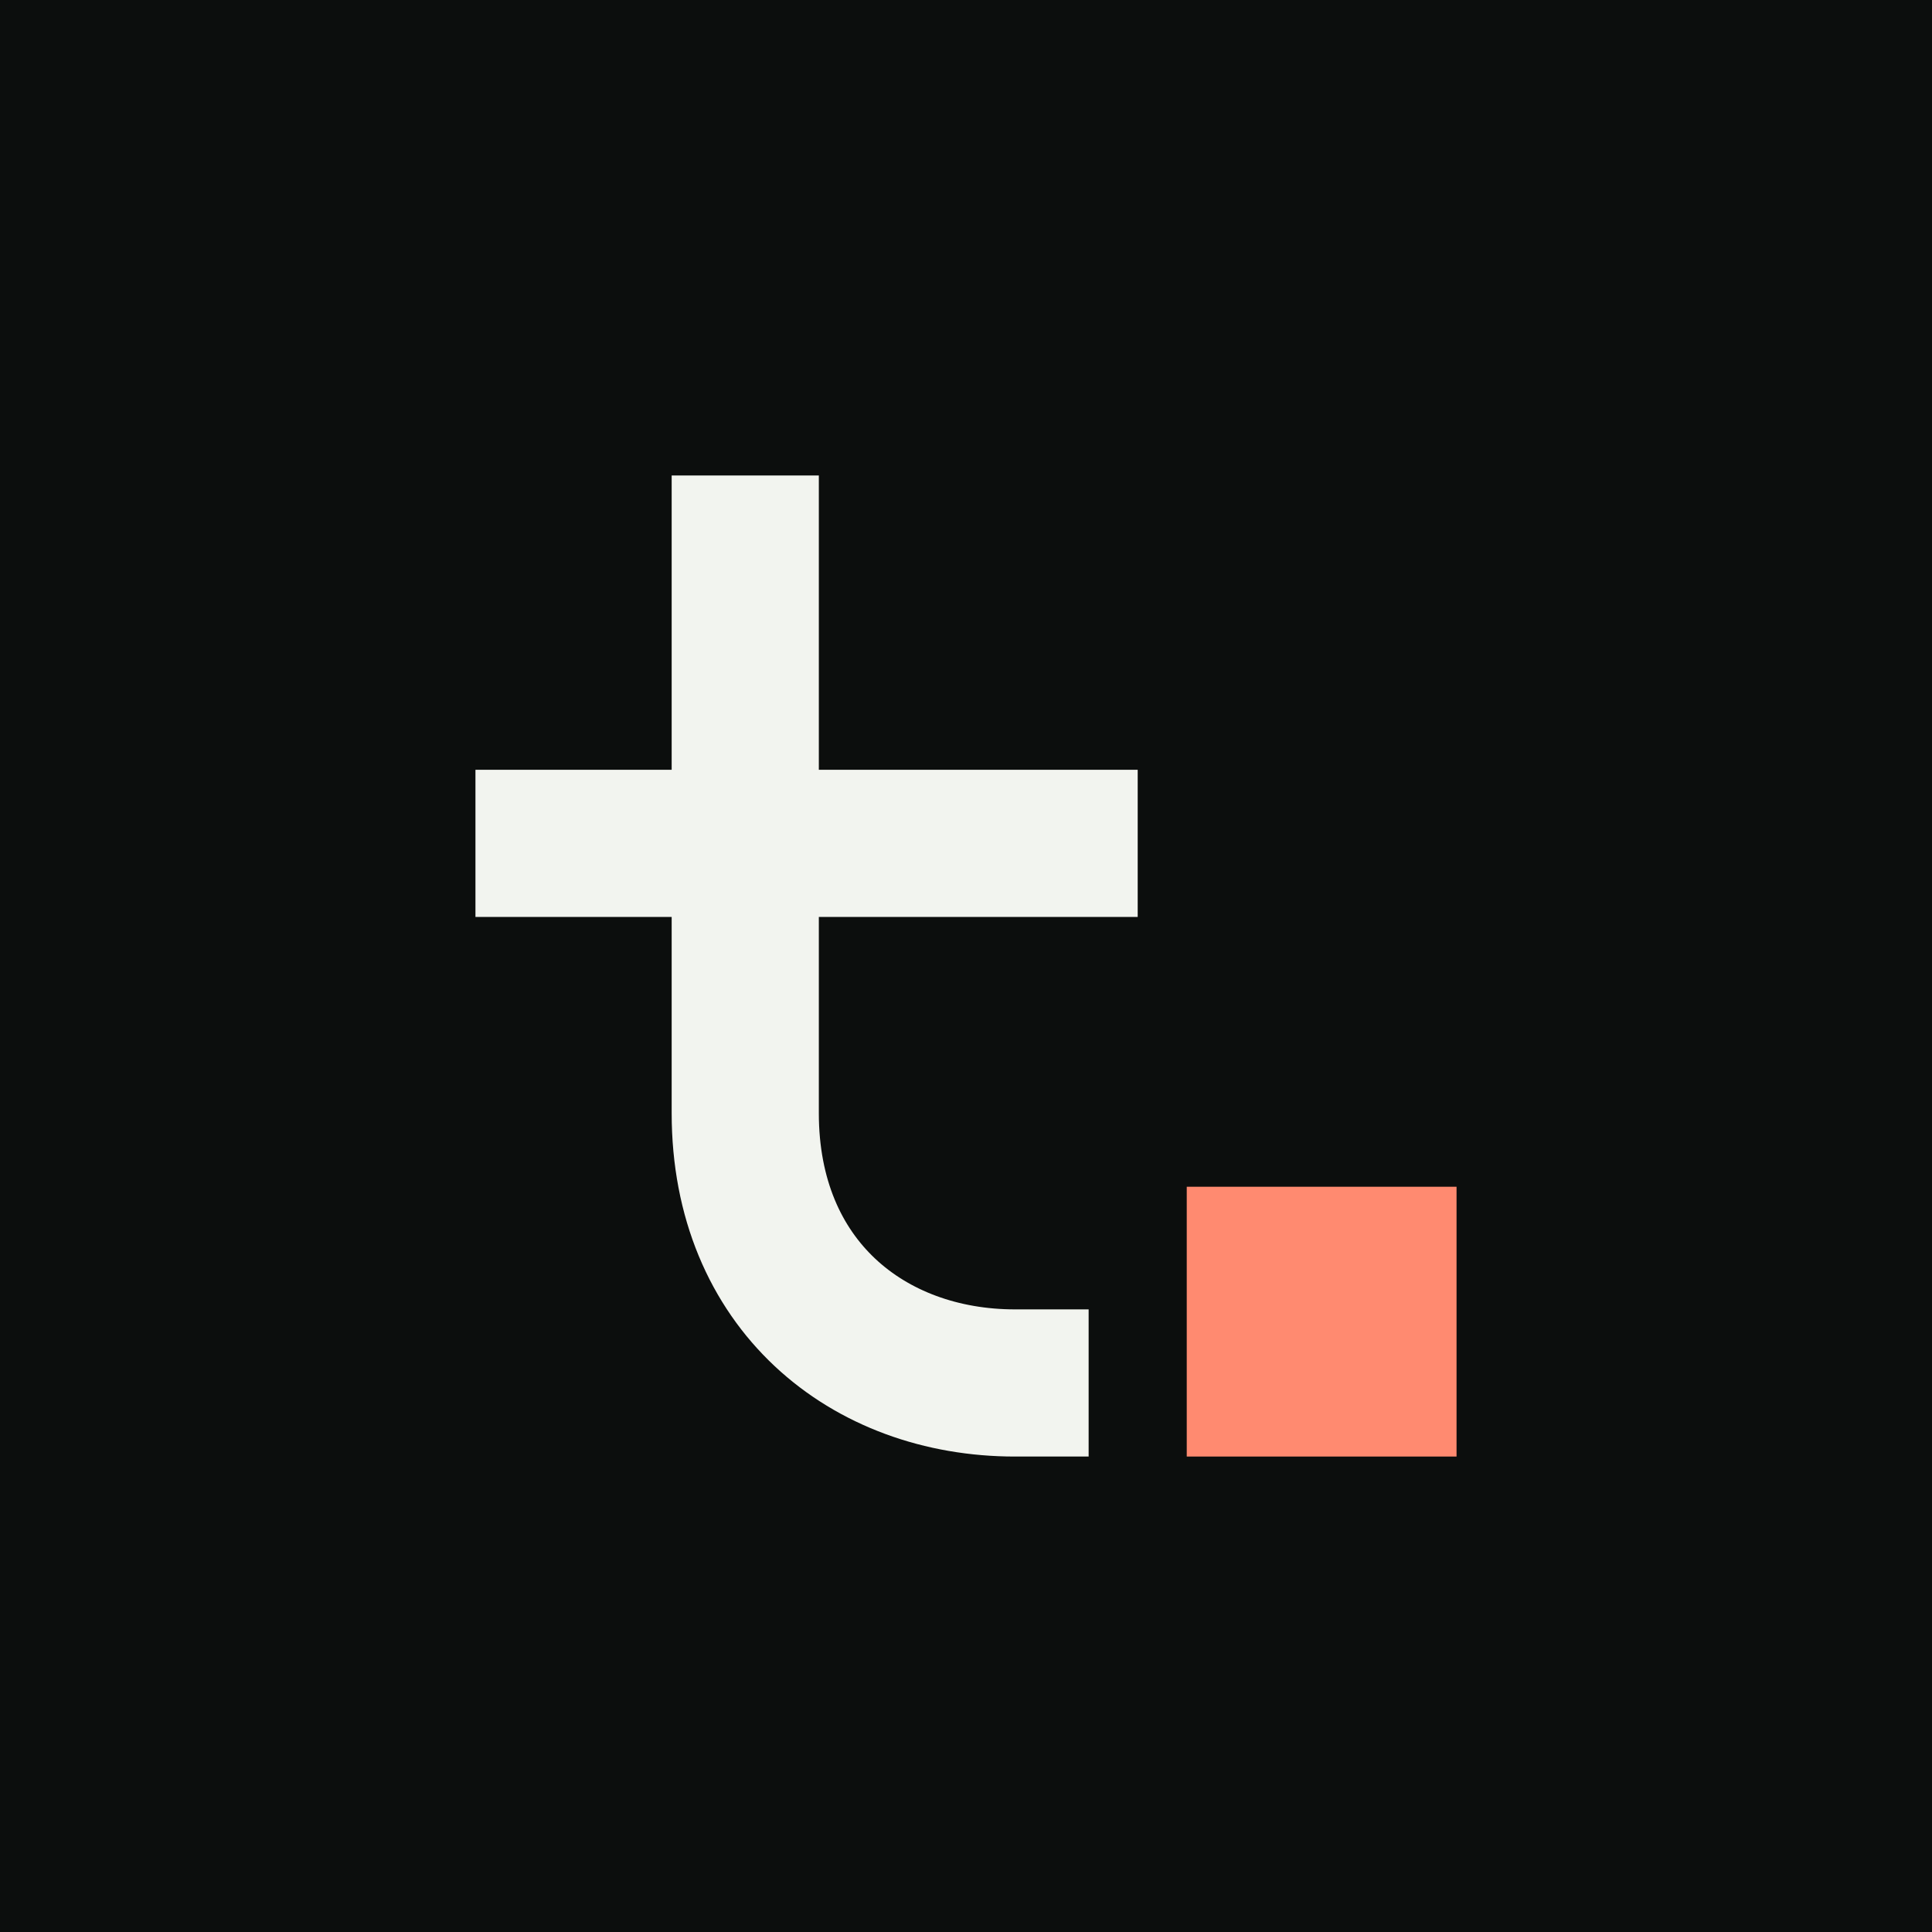
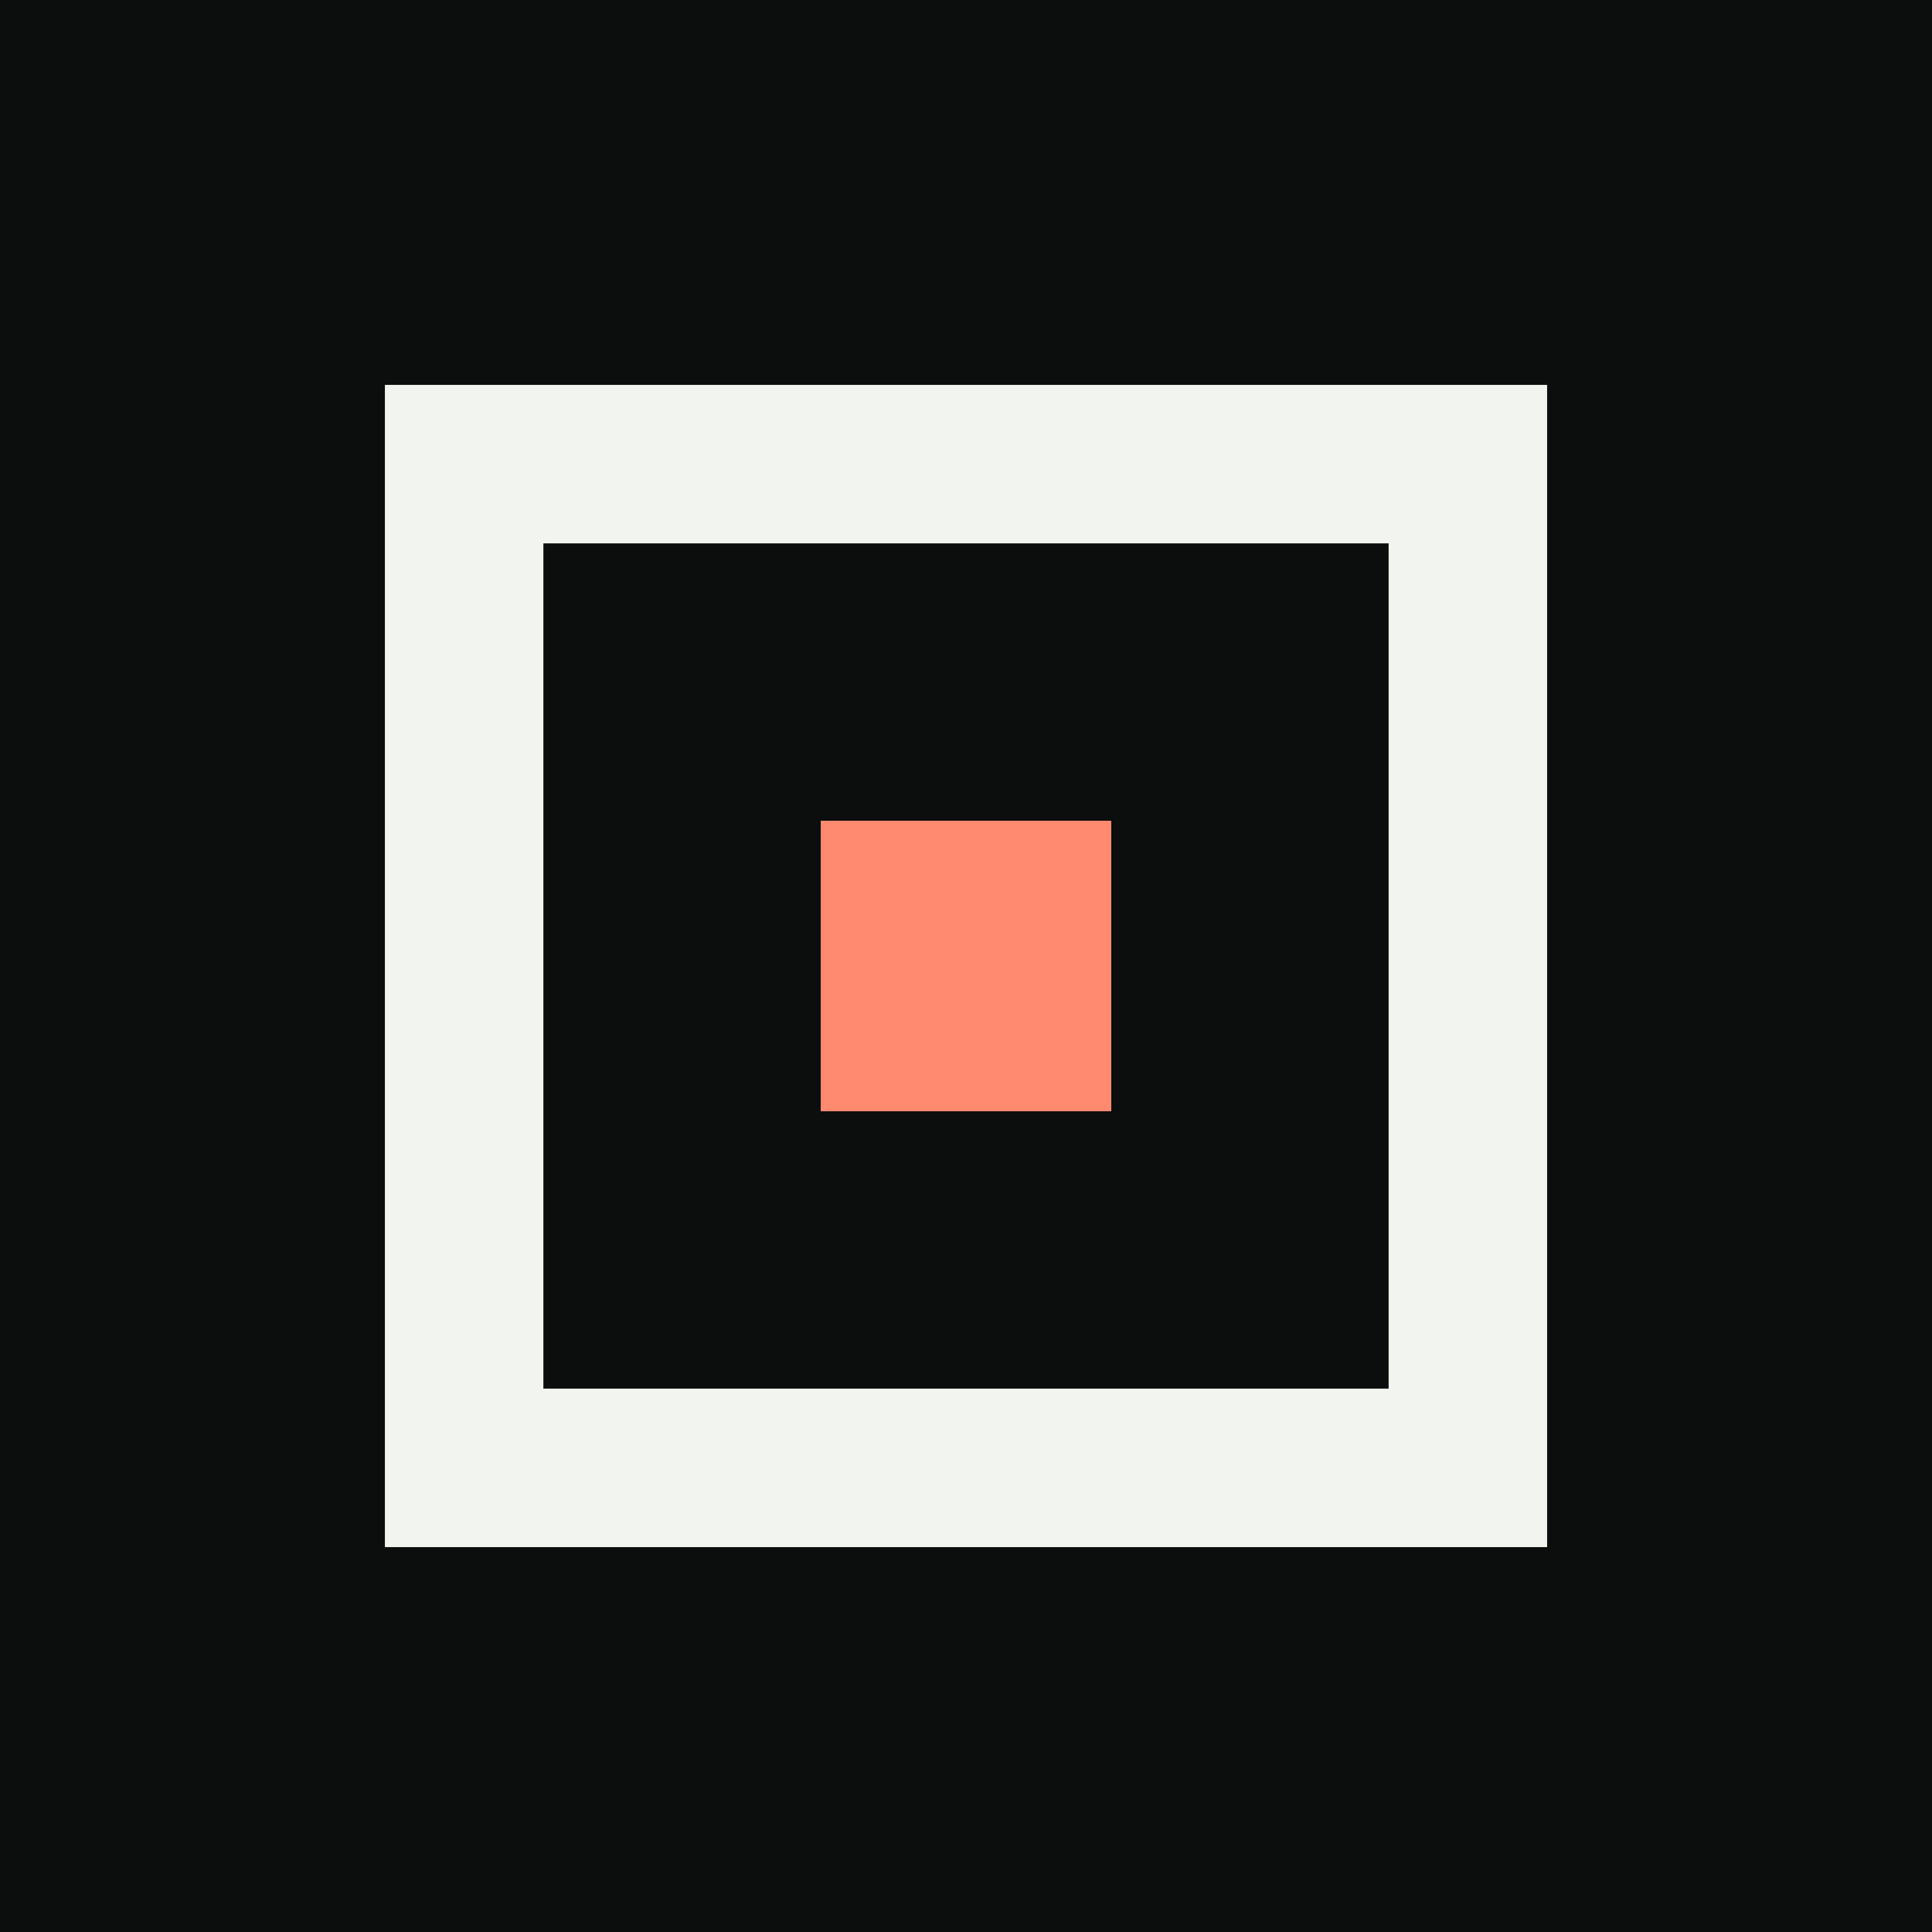
<svg xmlns="http://www.w3.org/2000/svg" viewBox="0 0 1024 1024" role="img" aria-label="Taufan Fatahillah">
  <rect width="1024" height="1024" fill="#0C0E0D" />
-   <g transform="translate(83 109) scale(26)">
-     <g fill="none" stroke="#F2F4EF" stroke-width="3" stroke-linecap="square">
-       <path d="M12 7V18.5C12 22 14.5 24 17.5 24" />
-       <path d="M8 13H18.5" />
-     </g>
-     <rect x="21" y="20" width="5.5" height="5.5" fill="#FF8A70" />
+   <g transform="translate(64 64) scale(28)">
+     <path d="M6.5 6.5H25.5V25.5H6.5Z" fill="none" stroke="#F2F4EF" stroke-width="3" stroke-linecap="square" />
+     <rect x="13.25" y="13.25" width="5.5" height="5.5" fill="#FF8A70" />
  </g>
</svg>
